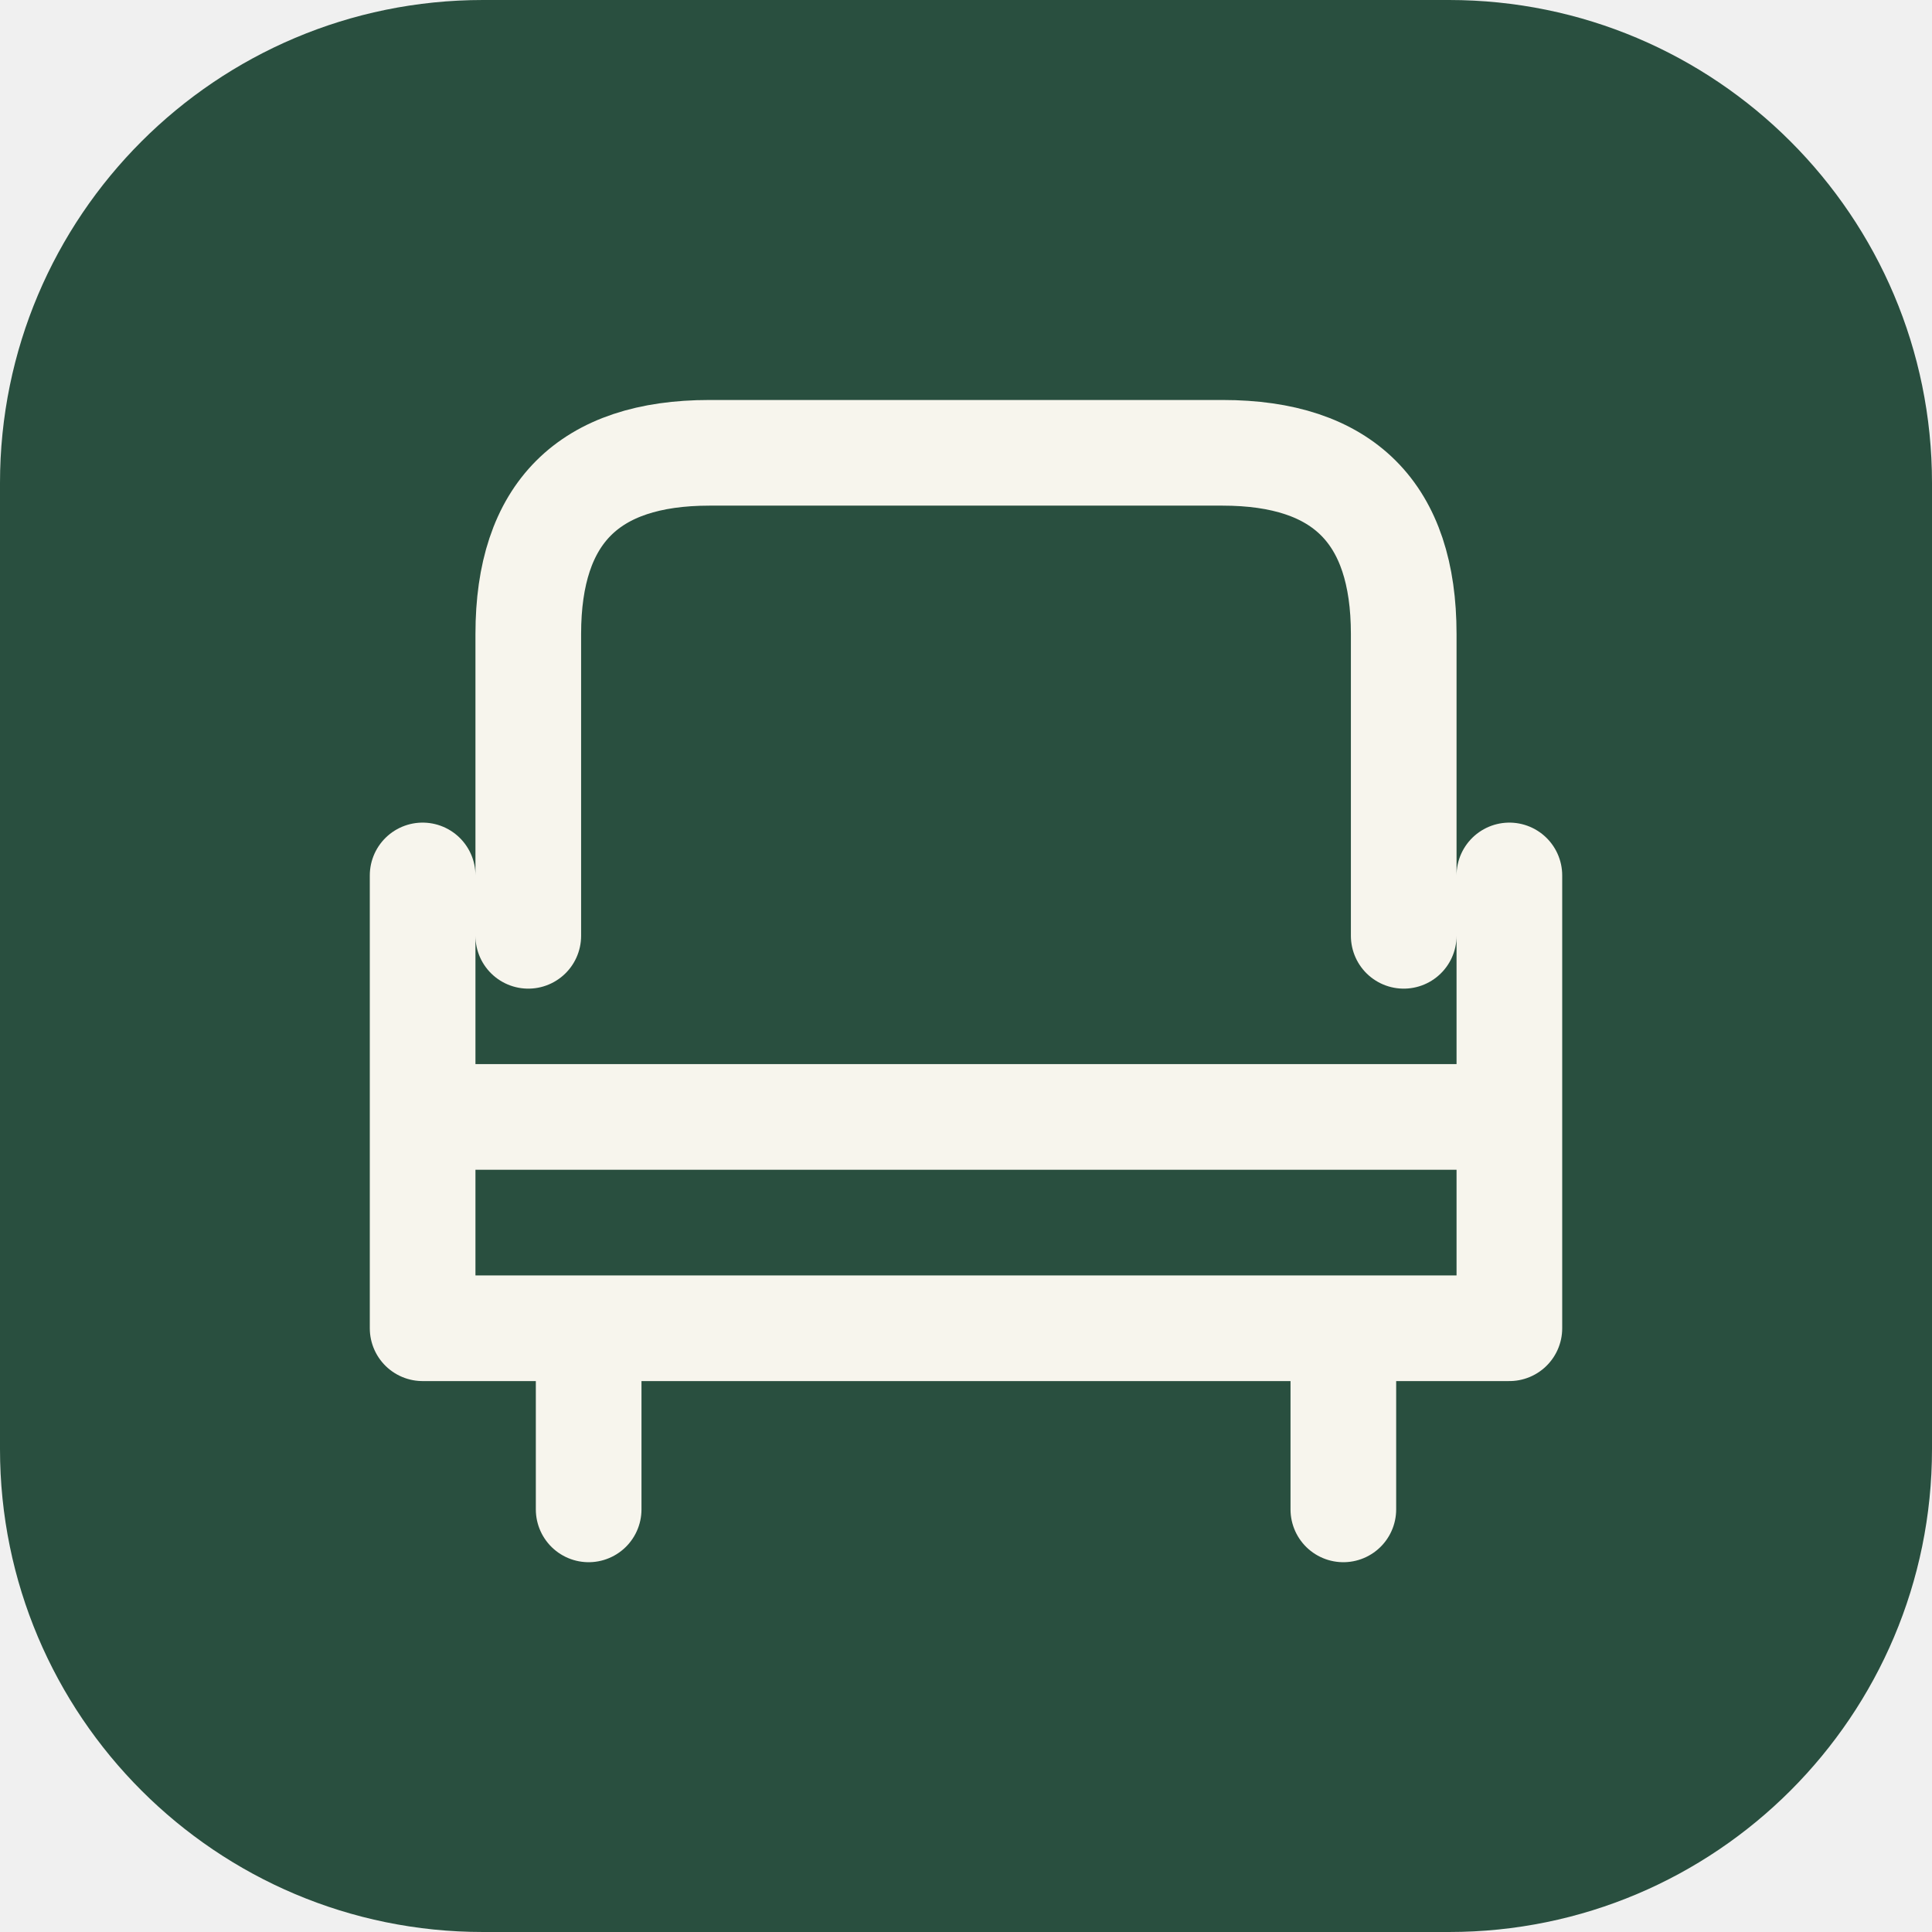
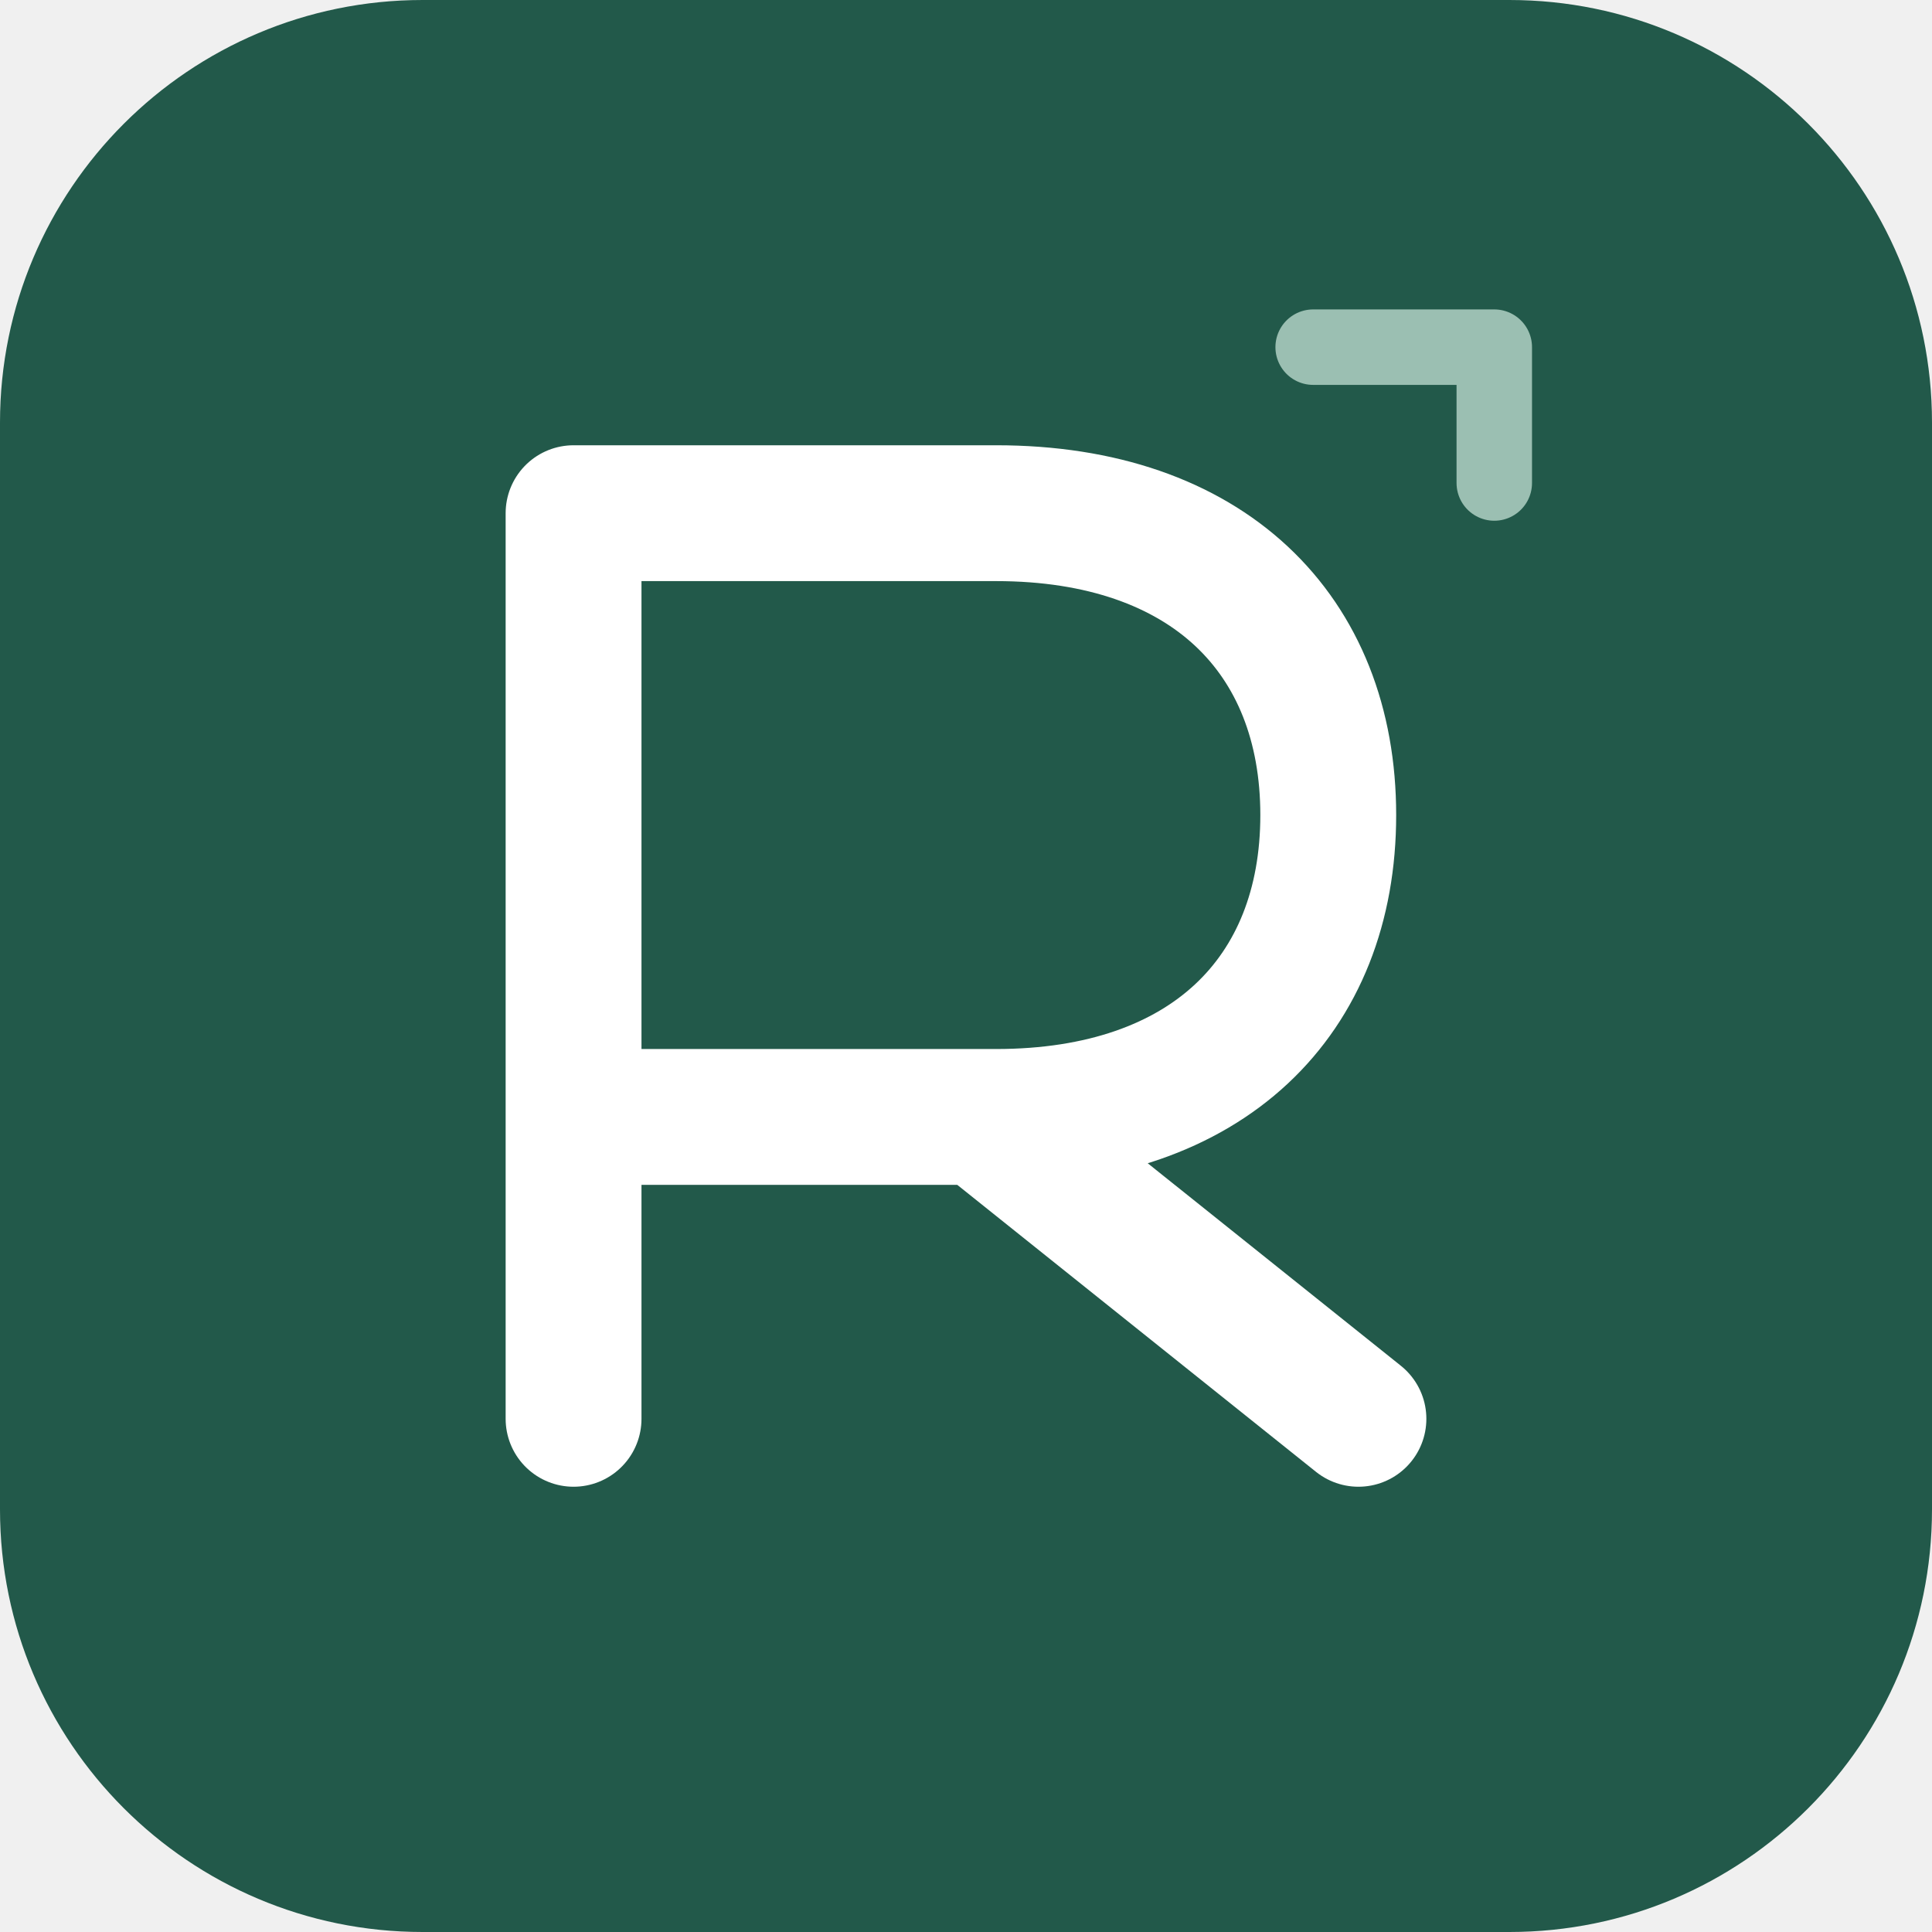
<svg xmlns="http://www.w3.org/2000/svg" viewBox="0 0 128 128">
-   <rect width="128" height="128" rx="32" fill="#294f3f" />
-   <g fill="none" stroke="#f7f5ed" stroke-width="7" stroke-linecap="round" stroke-linejoin="round">
-     <path d="M35 62V42q0-12 12-12h34q12 0 12 12v20M28 58v30h72V58M39 88v12m50-12v12M28 74h72" />
-   </g>
+   <rect width="128" height="128" rx="28" fill="#22594a" />
+   <path d="M38 94V34h28c14 0 22 8 22 20s-8 20-22 20H38m27 0 25 20" fill="none" stroke="#fff" stroke-width="9" stroke-linecap="round" stroke-linejoin="round" />
+   <path d="M99 32v-9H87" fill="none" stroke="#9bbfb2" stroke-width="5" stroke-linecap="round" stroke-linejoin="round" />
</svg>
